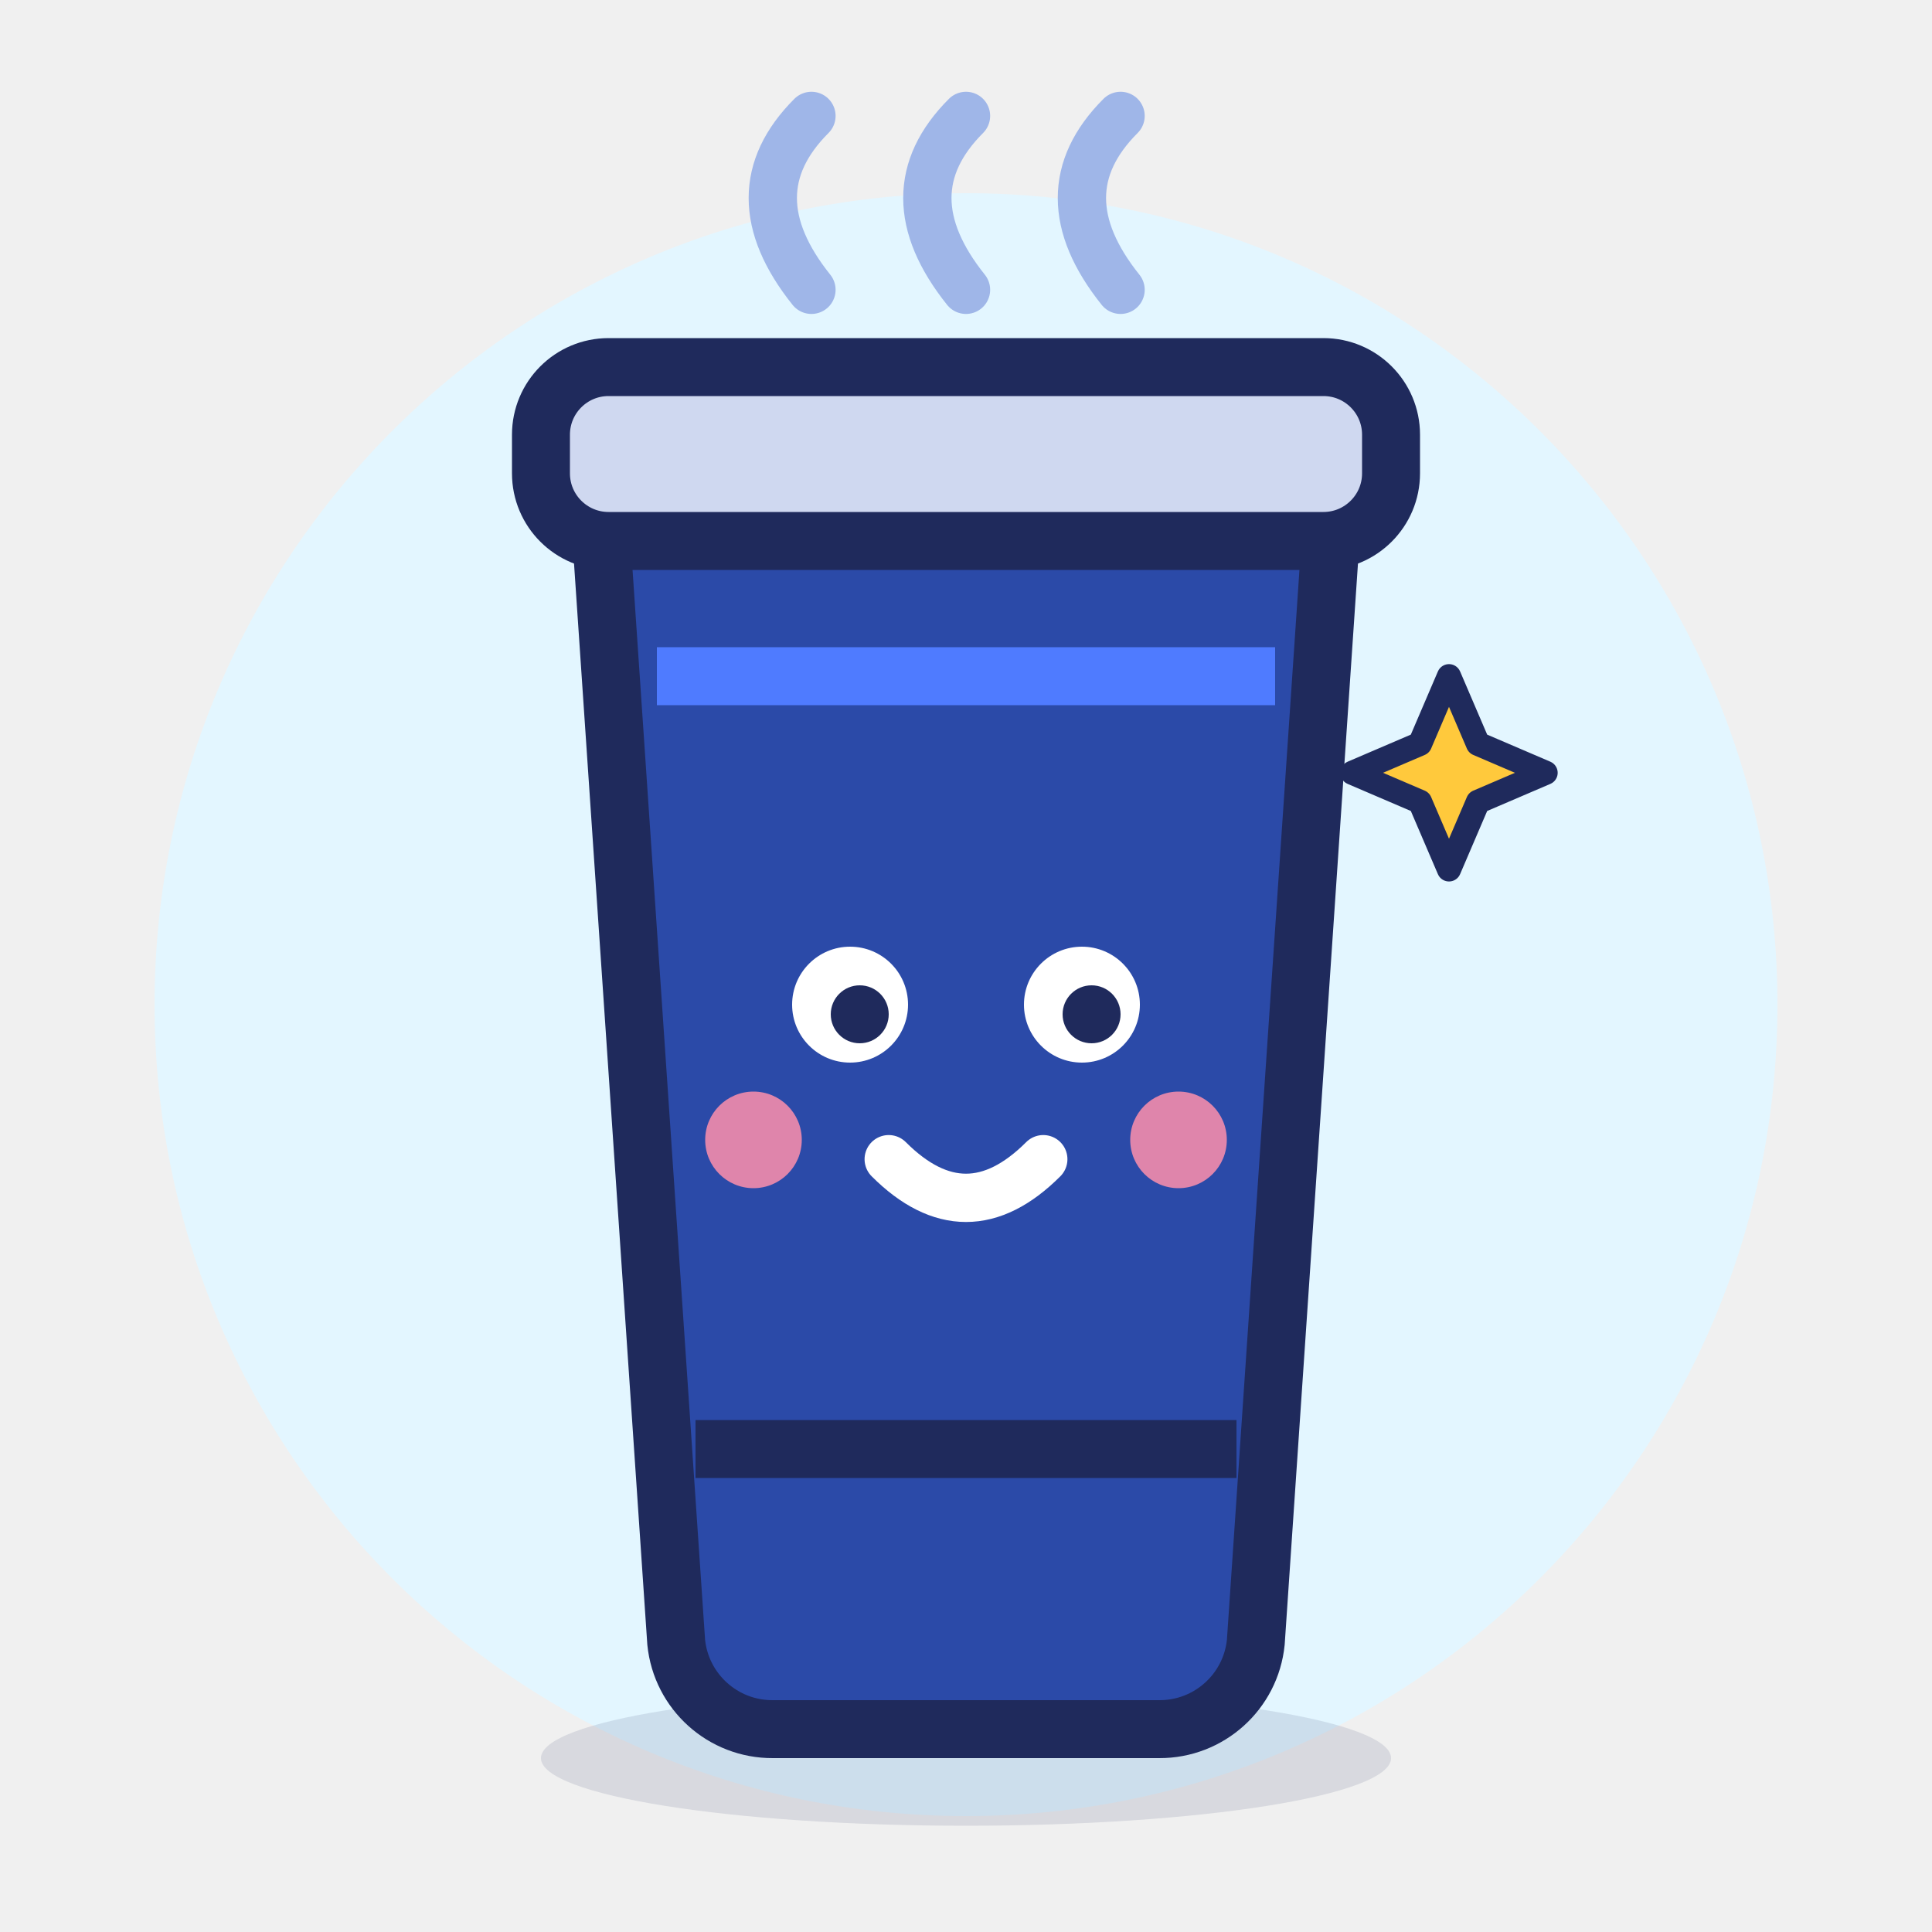
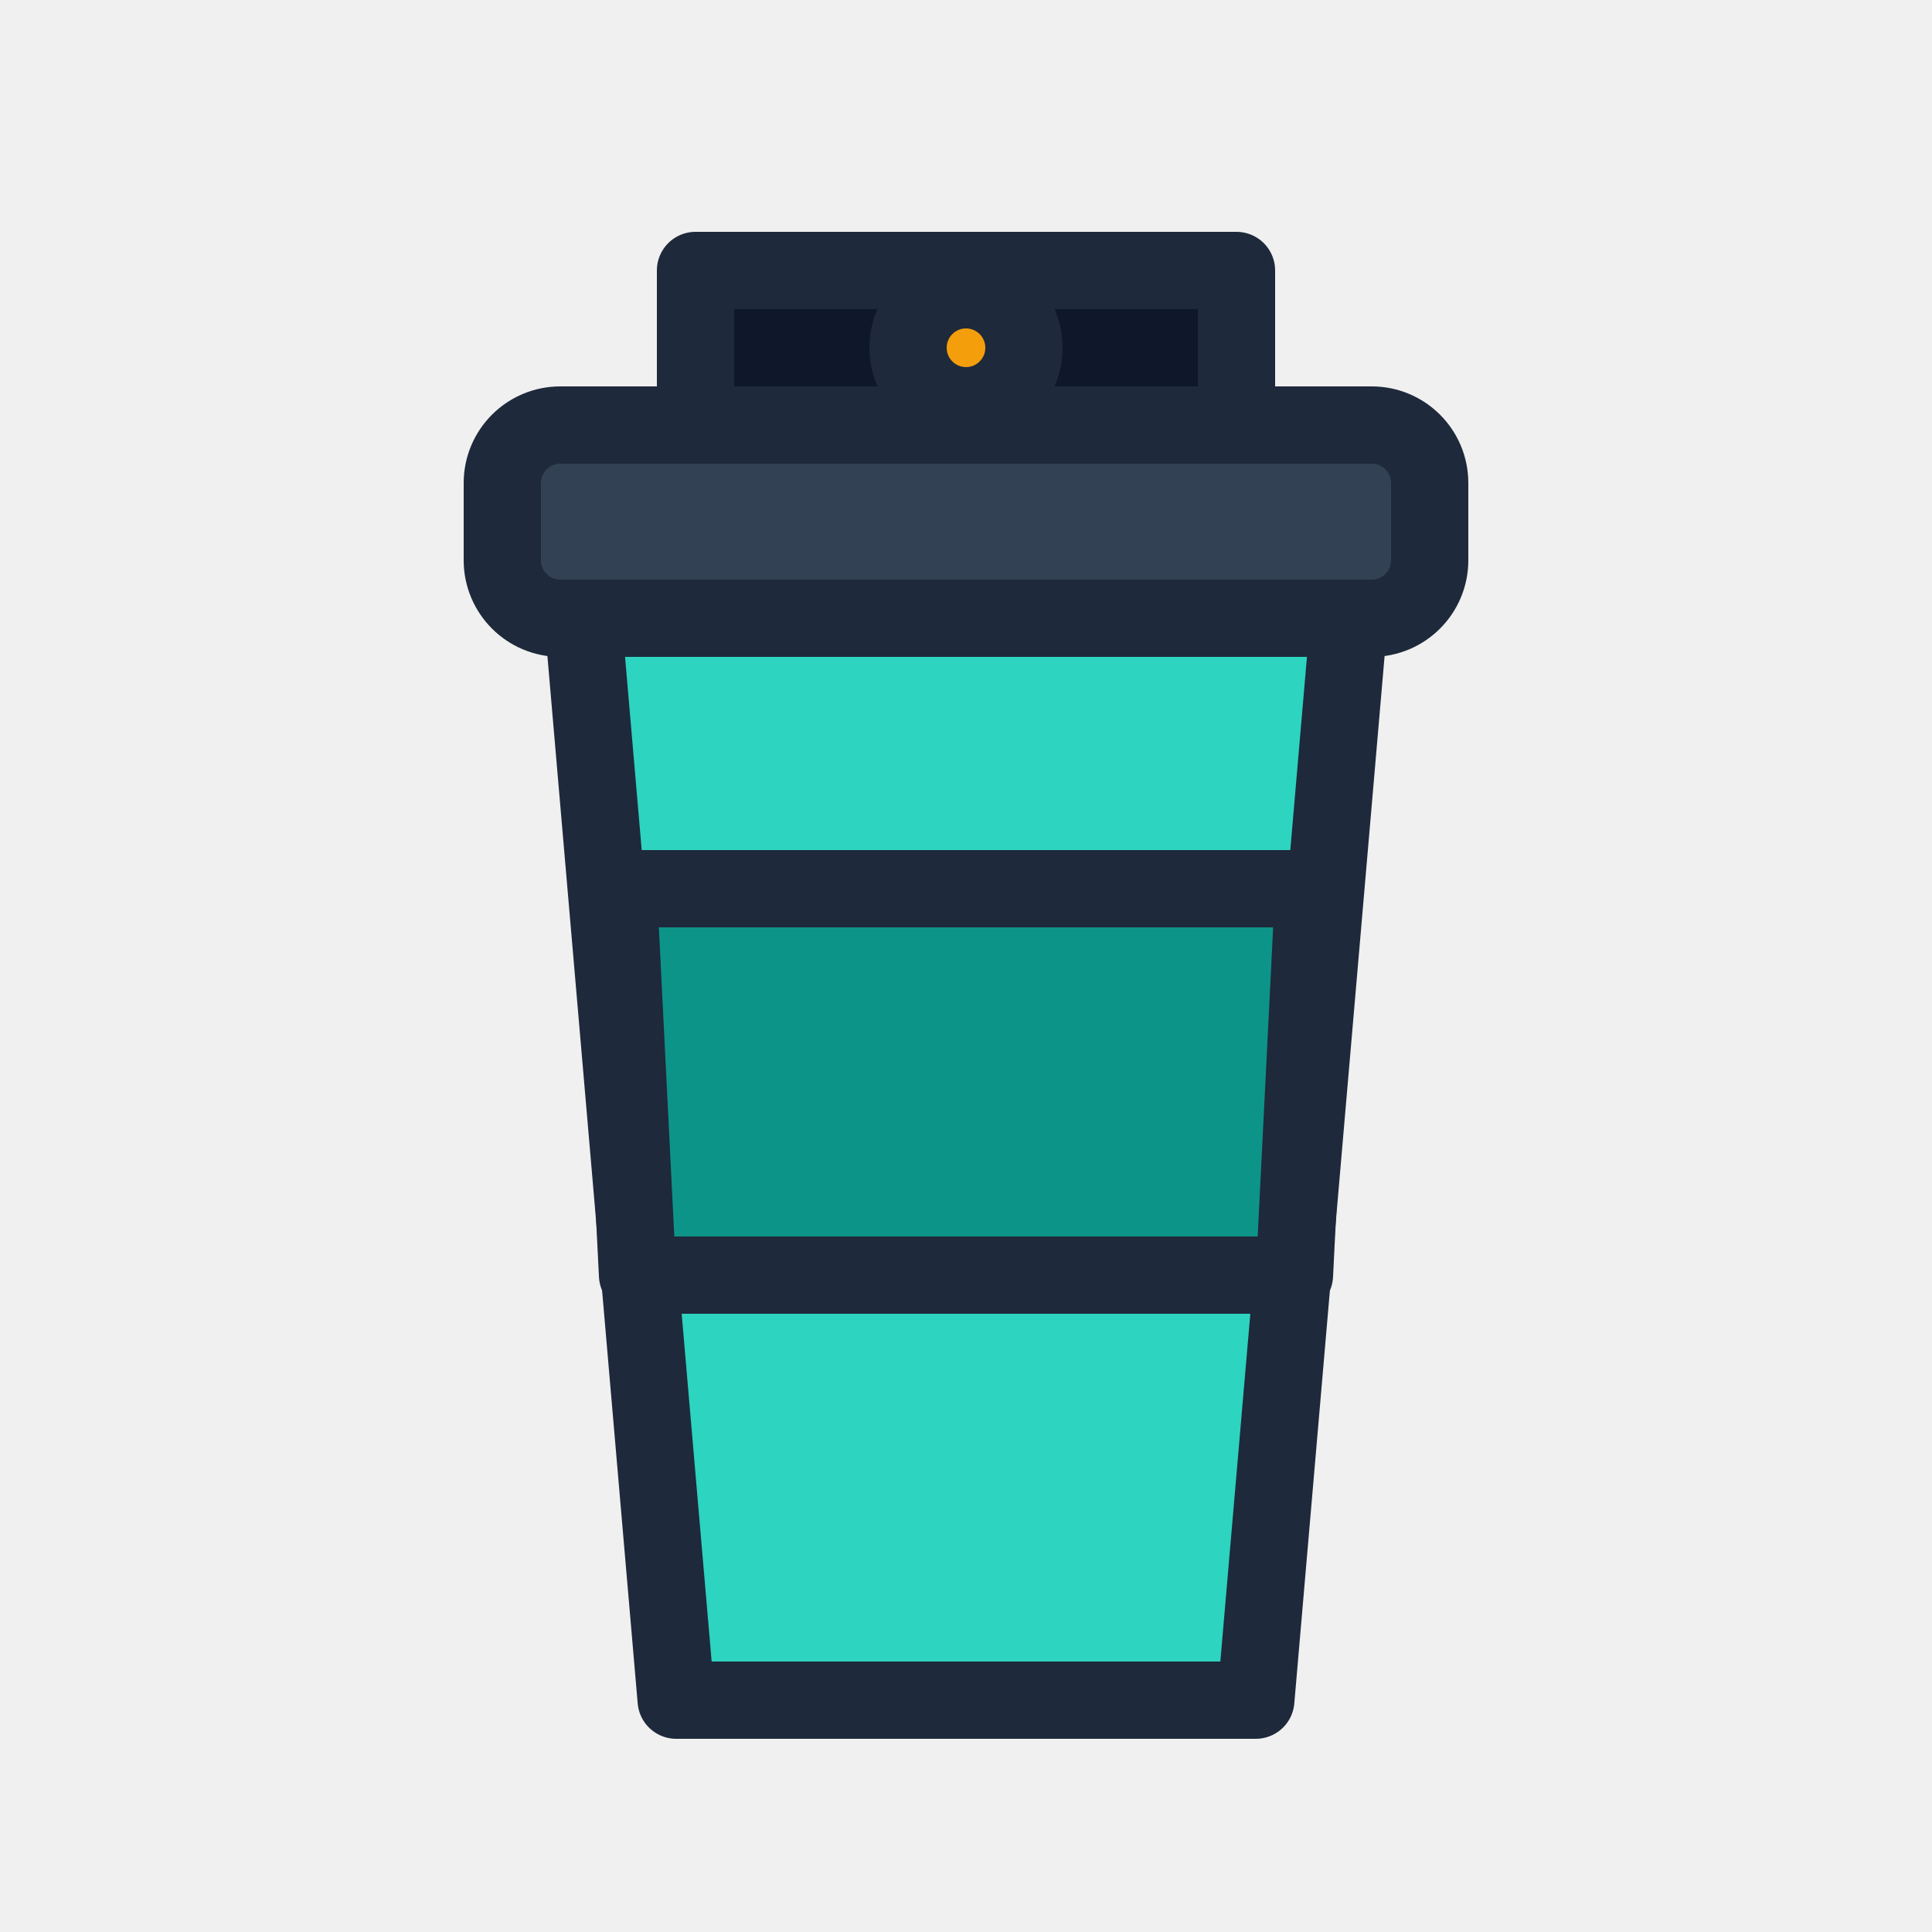
- <svg xmlns="http://www.w3.org/2000/svg" viewBox="0 0 200 200">
-   <circle cx="100" cy="104" r="84" fill="#e3f6ff" />
-   <ellipse cx="100" cy="182" rx="44" ry="7" fill="#1f2a5c" opacity=".12" />
-   <path d="M84 30q-8-10 0-18M100 30q-8-10 0-18M116 30q-8-10 0-18" fill="none" stroke="#9fb6e8" stroke-width="5" stroke-linecap="round" />
-   <g stroke="#1f2a5c" stroke-width="6" stroke-linejoin="round">
-     <path d="M62 52h76l-8 118a10 10 0 0 1-10 9H80a10 10 0 0 1-10-9z" fill="#2b4aa8" />
-     <rect x="56" y="38" width="88" height="18" rx="7" fill="#cfd8f0" />
-     <path d="M72 150h56" />
-   </g>
-   <path d="M68 70h64" stroke="#4f7bff" stroke-width="6" />
-   <circle cx="88" cy="104" r="6" fill="#fff" />
-   <circle cx="112" cy="104" r="6" fill="#fff" />
-   <circle cx="89" cy="105" r="3" fill="#1f2a5c" />
-   <circle cx="113" cy="105" r="3" fill="#1f2a5c" />
-   <path d="M92 120q8 8 16 0" fill="none" stroke="#fff" stroke-width="5" stroke-linecap="round" />
-   <circle cx="78" cy="118" r="5" fill="#ff8fab" opacity=".85" />
-   <circle cx="122" cy="118" r="5" fill="#ff8fab" opacity=".85" />
-   <path d="M150 70l3 7 7 3-7 3-3 7-3-7-7-3 7-3z" fill="#ffc93c" stroke="#1f2a5c" stroke-width="2.5" stroke-linejoin="round" />
+ <svg xmlns="http://www.w3.org/2000/svg" viewBox="0 0 100 100">
+   <path stroke="#1e293b" stroke-width="4" stroke-linecap="round" stroke-linejoin="round" fill="#2dd4bf" d="M30 30 L35 88 H65 L70 30 Z" />
+   <path stroke="#1e293b" stroke-width="4" stroke-linecap="round" stroke-linejoin="round" fill="#0d9488" d="M32 46 L33 66 H67 L68 46 Z" />
+   <rect stroke="#1e293b" stroke-width="4" stroke-linecap="round" stroke-linejoin="round" fill="#334155" x="26" y="22" width="48" height="10" rx="3" />
+   <path stroke="#1e293b" stroke-width="4" stroke-linecap="round" stroke-linejoin="round" fill="#0f172a" d="M36 14 H64 V22 H36 Z" />
+   <circle stroke="#1e293b" stroke-width="4" stroke-linecap="round" stroke-linejoin="round" fill="#f59e0b" cx="50" cy="18" r="3" />
</svg>
